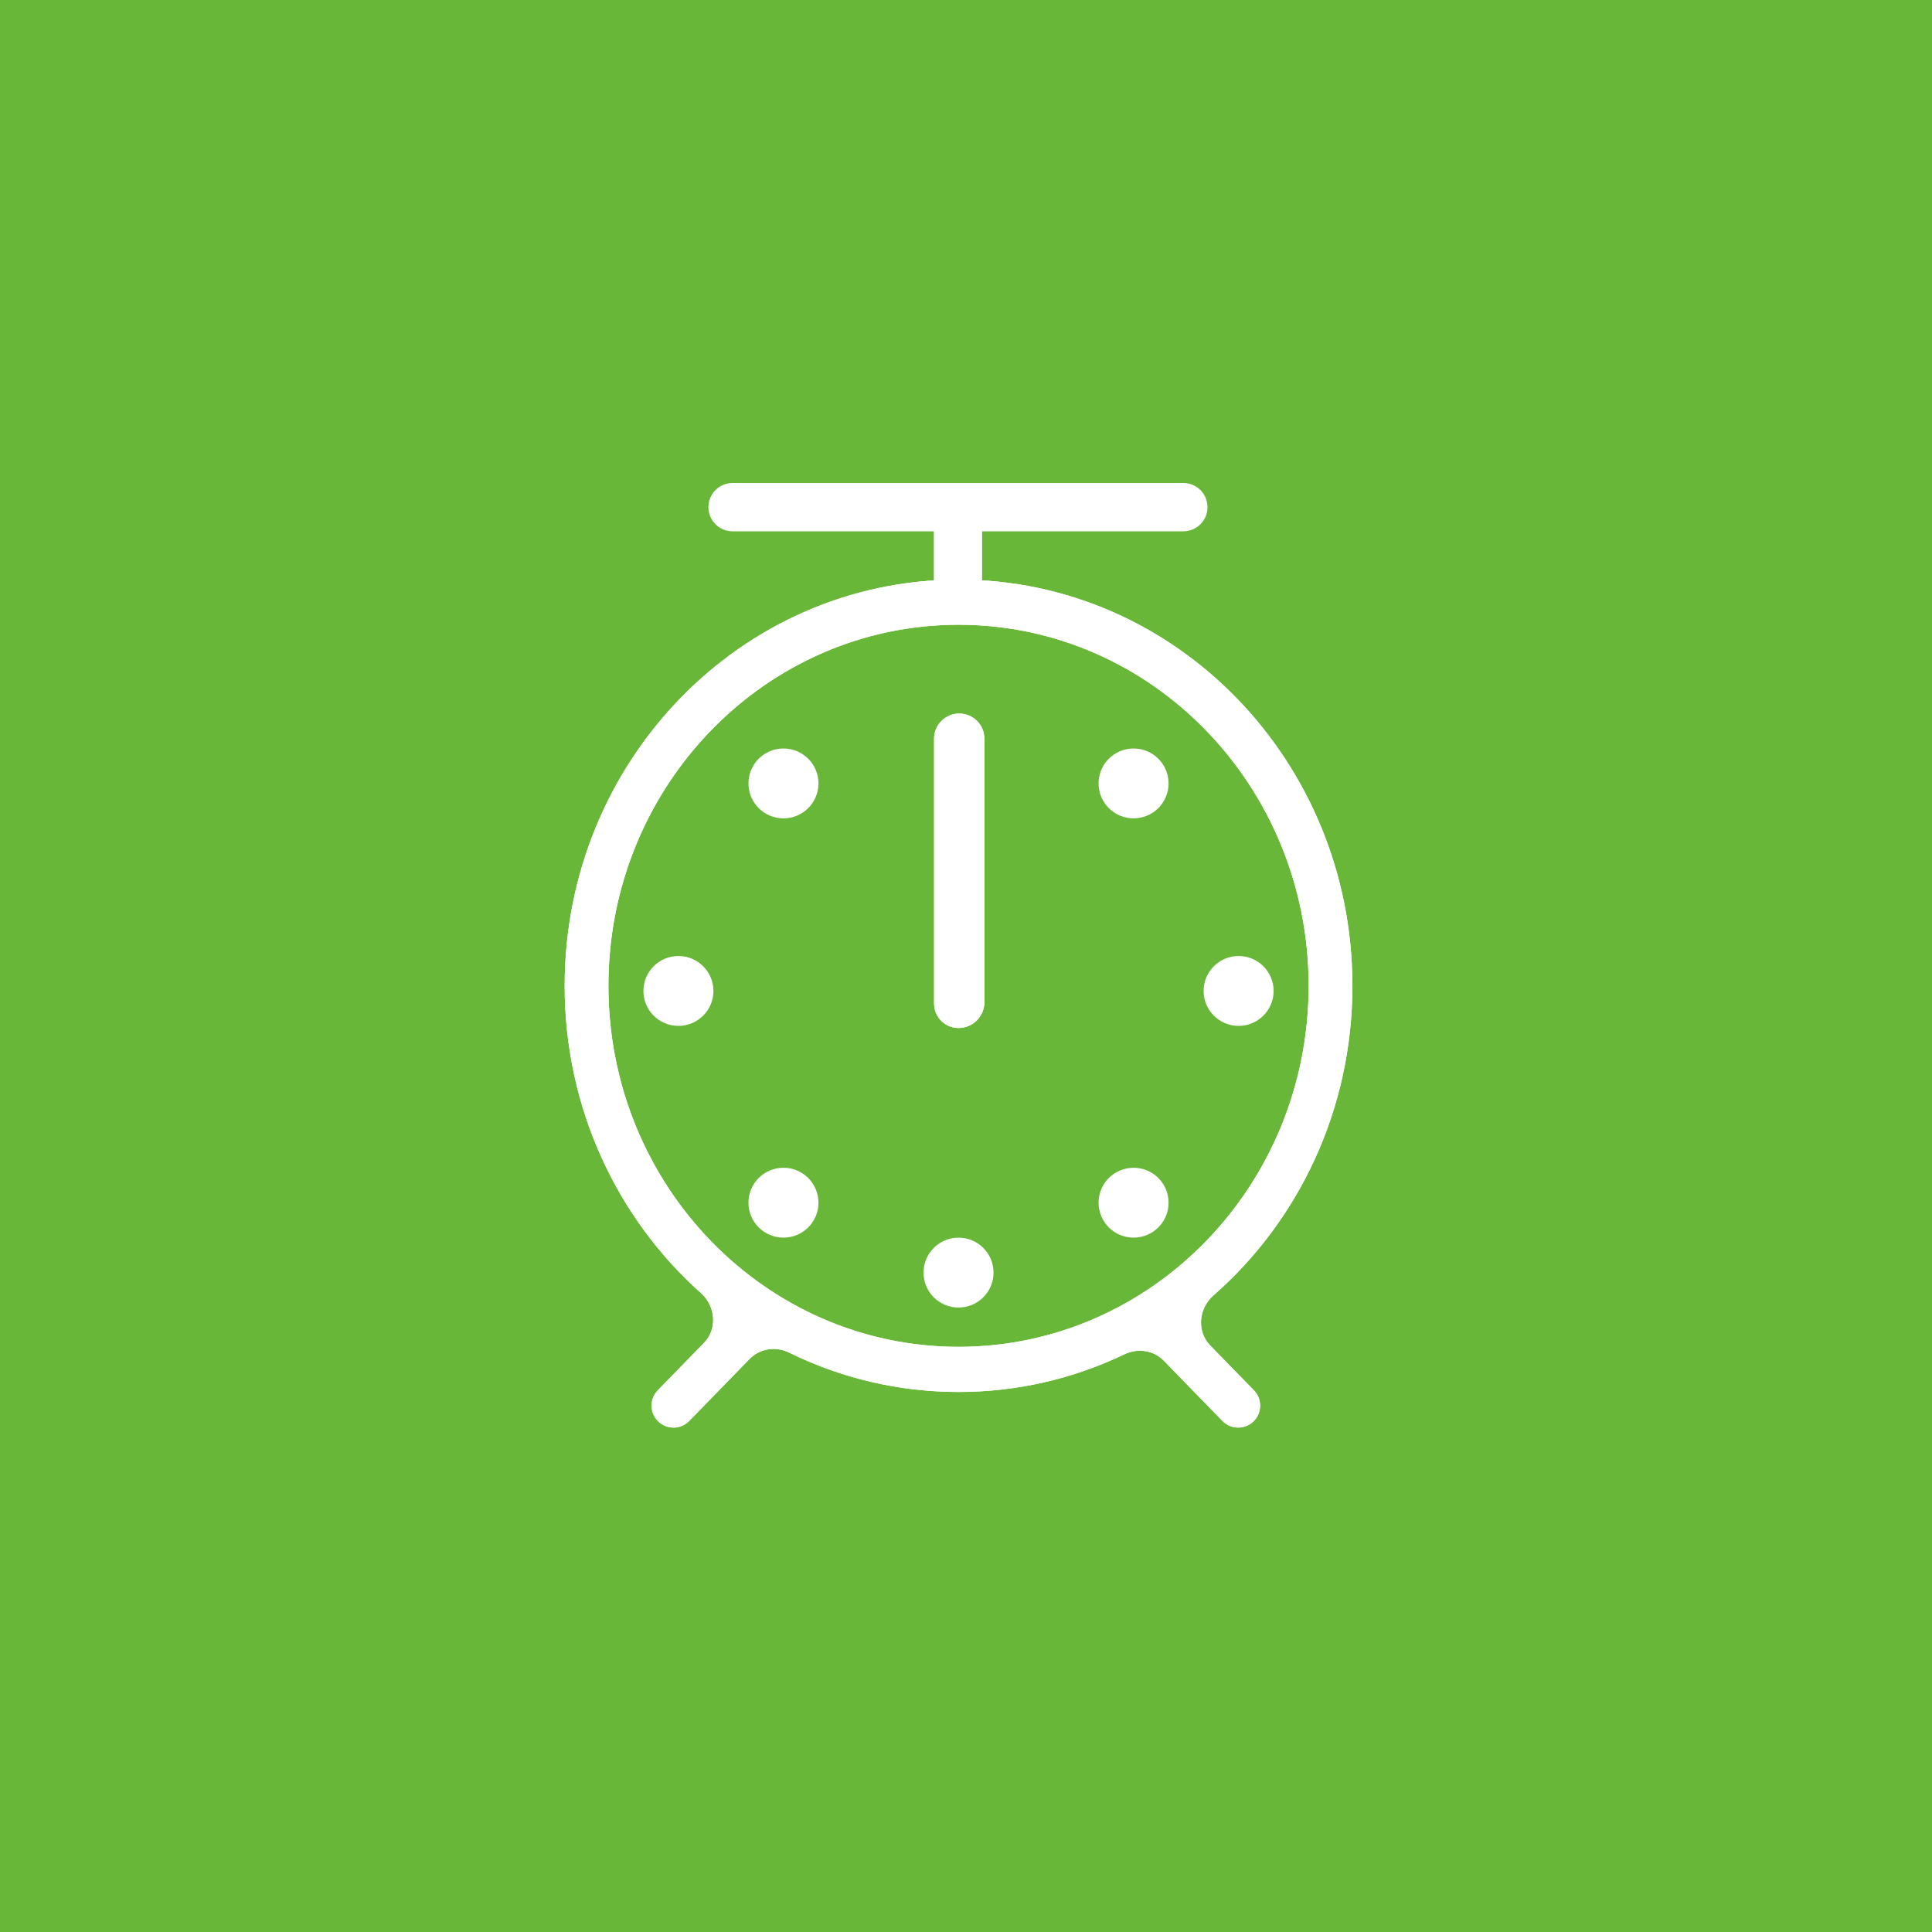
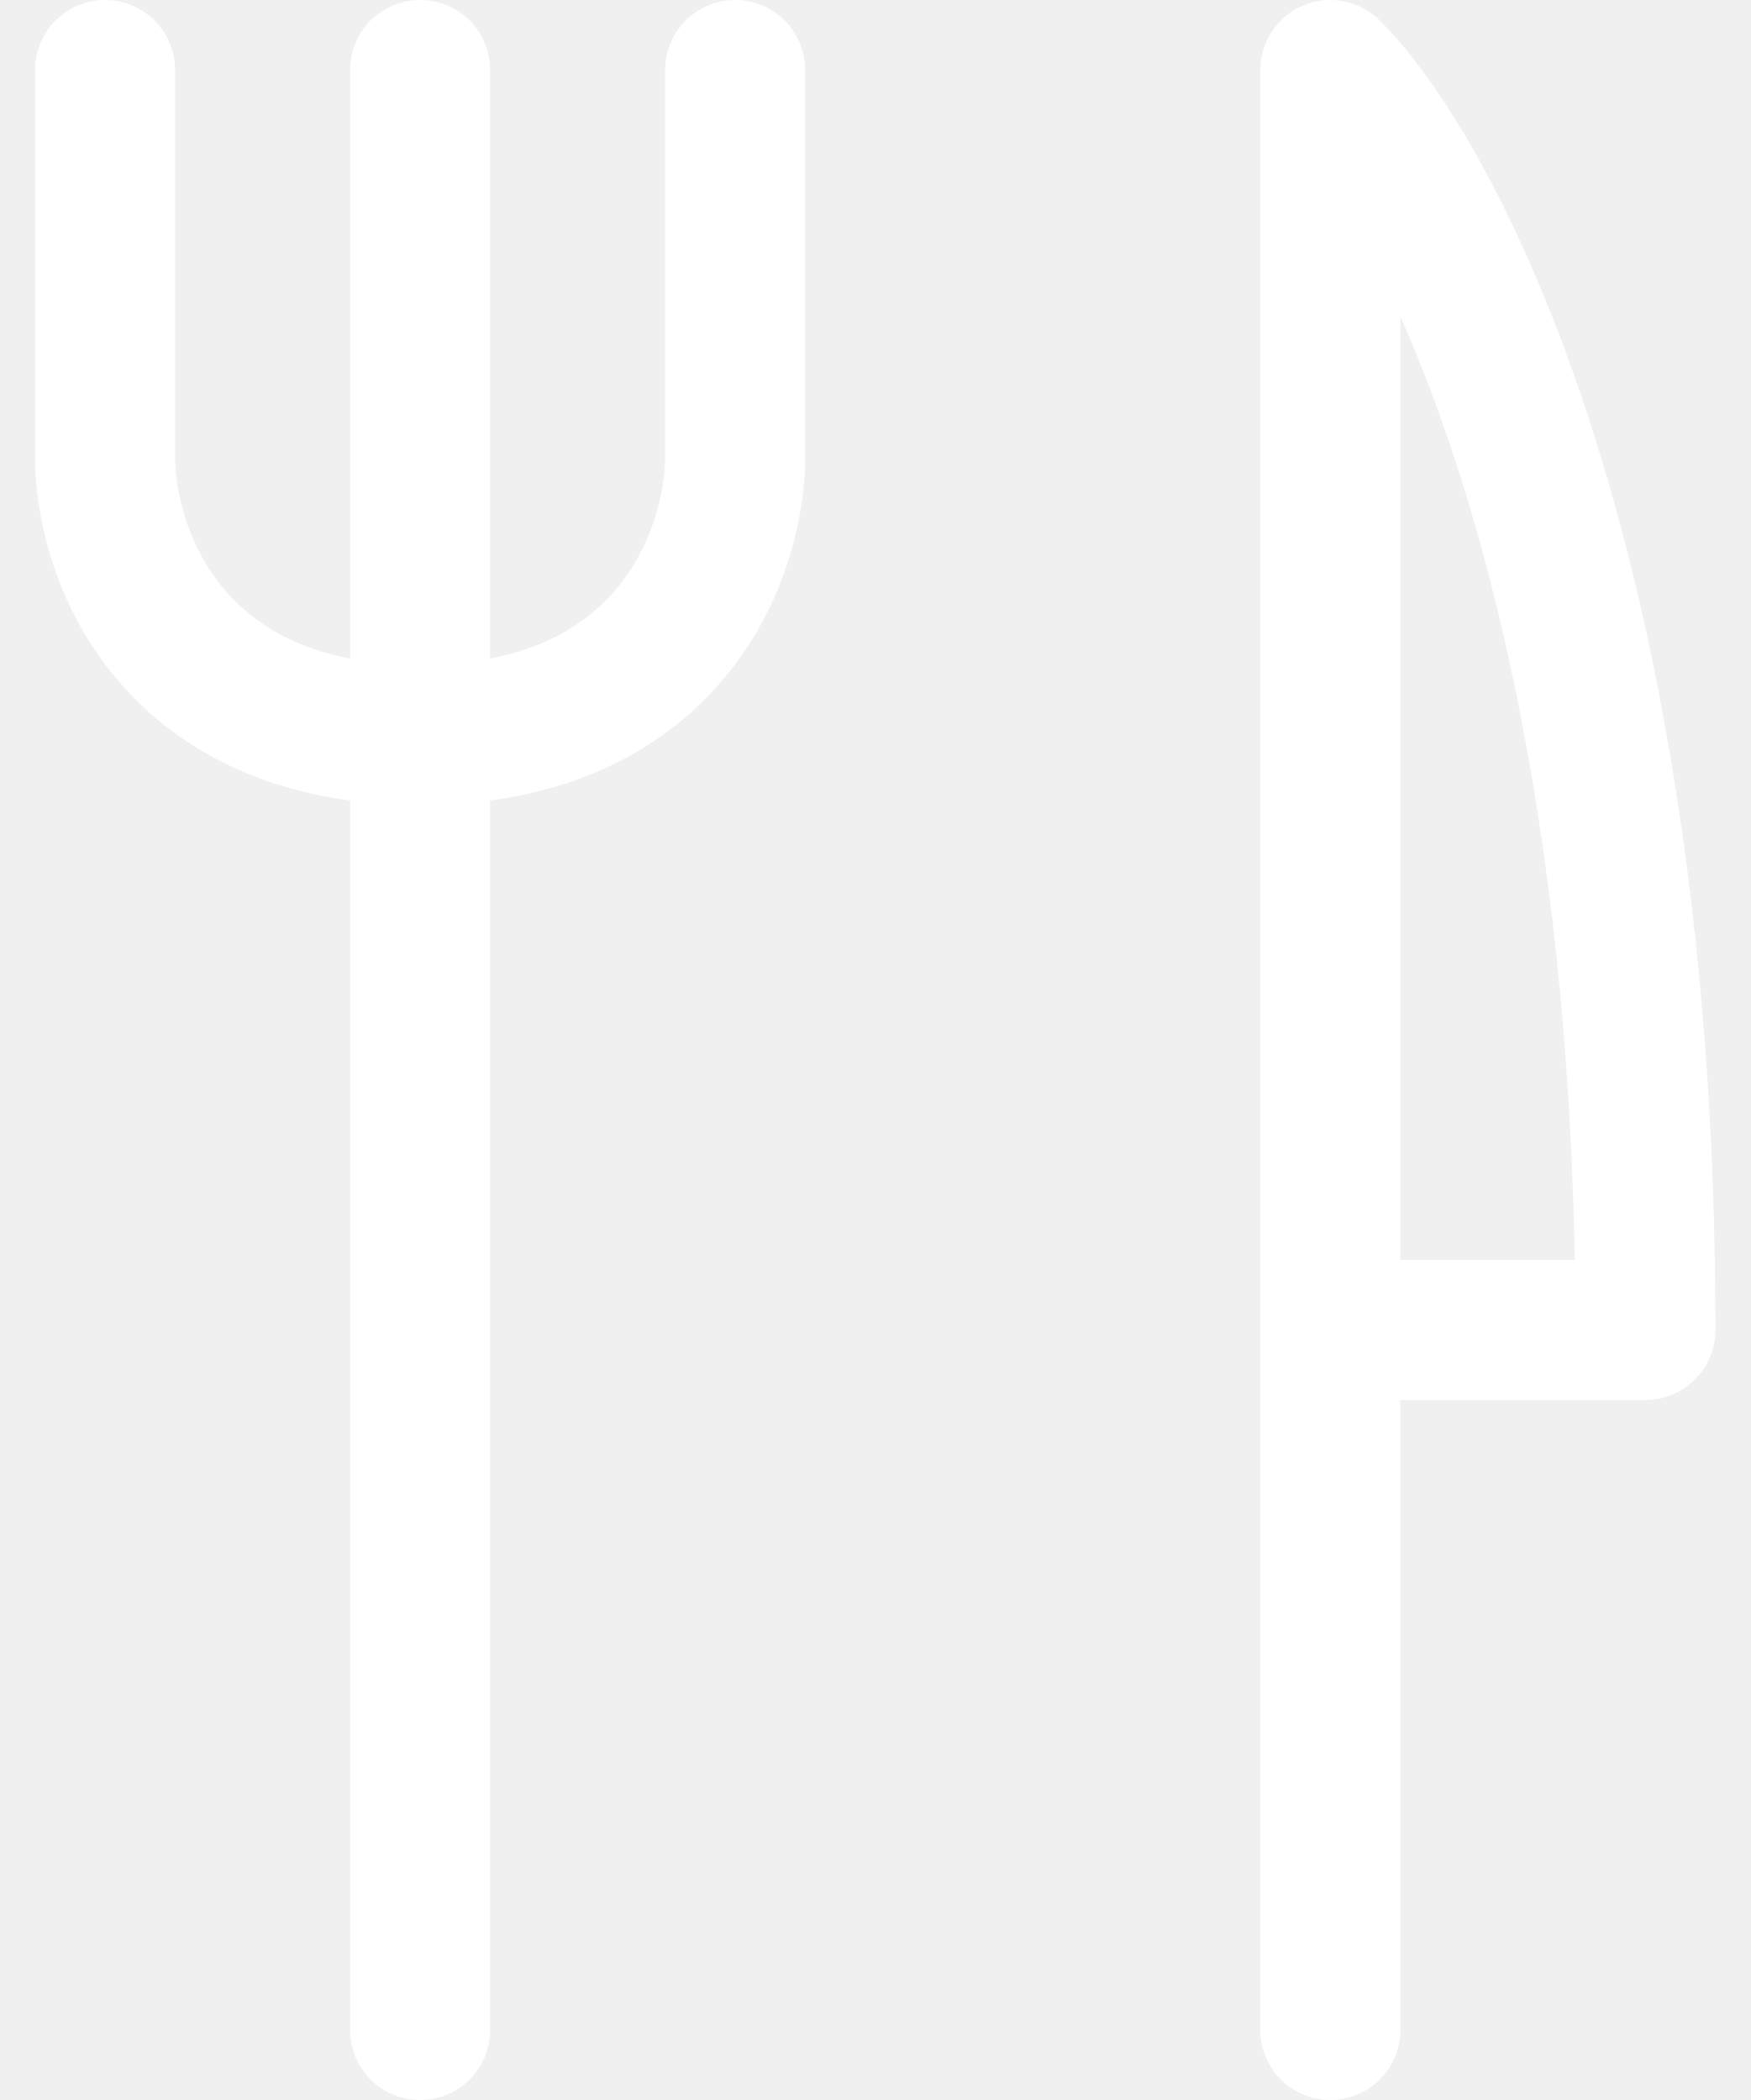
- <svg xmlns="http://www.w3.org/2000/svg" width="60" height="60" viewBox="0 0 60 60" fill="none">
-   <rect width="60" height="60" fill="#68B738" />
-   <ellipse cx="35.204" cy="24.33" rx="1.087" ry="1.085" fill="white" />
-   <ellipse cx="24.331" cy="24.33" rx="1.087" ry="1.085" fill="white" />
-   <ellipse cx="24.331" cy="37.351" rx="1.087" ry="1.085" fill="white" />
-   <ellipse cx="29.768" cy="39.522" rx="1.087" ry="1.085" fill="white" />
-   <ellipse cx="21.069" cy="30.775" rx="1.087" ry="1.085" fill="white" />
-   <ellipse cx="38.466" cy="30.775" rx="1.087" ry="1.085" fill="white" />
-   <ellipse cx="35.204" cy="37.351" rx="1.087" ry="1.085" fill="white" />
-   <mask id="path-9-inside-1" fill="white">
-     <path fill-rule="evenodd" clip-rule="evenodd" d="M34.922 42.058C35.33 41.862 35.823 41.93 36.139 42.254L37.964 44.129C38.232 44.404 38.673 44.404 38.941 44.129C39.199 43.864 39.199 43.443 38.941 43.178L37.584 41.785C37.158 41.347 37.223 40.636 37.682 40.233C40.324 37.919 42 34.469 42 30.614C42 23.648 36.523 18 29.768 18C23.012 18 17.536 23.648 17.536 30.614C17.536 34.429 19.177 37.848 21.772 40.161C22.224 40.564 22.285 41.271 21.862 41.705L20.428 43.178C20.17 43.443 20.17 43.864 20.428 44.129C20.695 44.404 21.137 44.404 21.404 44.129L23.284 42.199C23.602 41.872 24.1 41.806 24.51 42.008C26.103 42.791 27.886 43.229 29.768 43.229C31.609 43.229 33.355 42.809 34.922 42.058ZM29.768 41.827C35.773 41.827 40.641 36.807 40.641 30.614C40.641 24.422 35.773 19.402 29.768 19.402C23.763 19.402 18.895 24.422 18.895 30.614C18.895 36.807 23.763 41.827 29.768 41.827ZM29.008 30.298V26.5V22.941C29.008 22.509 29.358 22.16 29.79 22.16C30.221 22.16 30.571 22.509 30.571 22.941V26.5V30.298V30.841V31.123C30.571 31.566 30.211 31.926 29.768 31.926C29.348 31.926 29.008 31.586 29.008 31.166V30.841V30.298Z" />
-   </mask>
-   <path fill-rule="evenodd" clip-rule="evenodd" d="M34.922 42.058C35.33 41.862 35.823 41.93 36.139 42.254L37.964 44.129C38.232 44.404 38.673 44.404 38.941 44.129C39.199 43.864 39.199 43.443 38.941 43.178L37.584 41.785C37.158 41.347 37.223 40.636 37.682 40.233C40.324 37.919 42 34.469 42 30.614C42 23.648 36.523 18 29.768 18C23.012 18 17.536 23.648 17.536 30.614C17.536 34.429 19.177 37.848 21.772 40.161C22.224 40.564 22.285 41.271 21.862 41.705L20.428 43.178C20.17 43.443 20.17 43.864 20.428 44.129C20.695 44.404 21.137 44.404 21.404 44.129L23.284 42.199C23.602 41.872 24.1 41.806 24.51 42.008C26.103 42.791 27.886 43.229 29.768 43.229C31.609 43.229 33.355 42.809 34.922 42.058ZM29.768 41.827C35.773 41.827 40.641 36.807 40.641 30.614C40.641 24.422 35.773 19.402 29.768 19.402C23.763 19.402 18.895 24.422 18.895 30.614C18.895 36.807 23.763 41.827 29.768 41.827ZM29.008 30.298V26.5V22.941C29.008 22.509 29.358 22.16 29.79 22.16C30.221 22.16 30.571 22.509 30.571 22.941V26.5V30.298V30.841V31.123C30.571 31.566 30.211 31.926 29.768 31.926C29.348 31.926 29.008 31.586 29.008 31.166V30.841V30.298Z" fill="white" />
-   <path d="M23.284 42.199L26.149 44.99L23.284 42.199ZM24.51 42.008L26.275 38.418L24.51 42.008ZM21.404 44.129L18.538 41.339L21.404 44.129ZM20.428 43.178L23.293 45.969L20.428 43.178ZM37.584 41.785L34.719 44.576L37.584 41.785ZM37.682 40.233L35.047 37.224L37.682 40.233ZM21.772 40.161L19.11 43.146L21.772 40.161ZM21.862 41.705L18.996 38.915L21.862 41.705ZM38.941 43.178L41.807 40.387L38.941 43.178ZM37.964 44.129L40.83 41.339L37.964 44.129ZM36.139 42.254L33.273 45.045L36.139 42.254ZM34.922 42.058L33.191 38.452L34.922 42.058ZM33.273 45.045L35.099 46.92L40.83 41.339L39.004 39.464L33.273 45.045ZM41.807 40.387L40.45 38.994L34.719 44.576L36.075 45.969L41.807 40.387ZM40.318 43.242C43.807 40.185 46 35.647 46 30.614H38C38 33.291 36.84 35.653 35.047 37.224L40.318 43.242ZM46 30.614C46 21.555 38.848 14 29.768 14V22C34.199 22 38 25.74 38 30.614H46ZM29.768 14C20.688 14 13.536 21.555 13.536 30.614H21.536C21.536 25.74 25.337 22 29.768 22V14ZM13.536 30.614C13.536 35.594 15.683 40.091 19.11 43.146L24.434 37.175C22.672 35.604 21.536 33.263 21.536 30.614H13.536ZM18.996 38.915L17.562 40.387L23.293 45.969L24.727 44.496L18.996 38.915ZM24.27 46.92L26.149 44.99L20.418 39.408L18.538 41.339L24.27 46.92ZM22.745 45.597C24.872 46.643 27.257 47.229 29.768 47.229V39.229C28.514 39.229 27.334 38.938 26.275 38.418L22.745 45.597ZM29.768 47.229C32.224 47.229 34.56 46.668 36.652 45.664L33.191 38.452C32.151 38.951 30.994 39.229 29.768 39.229V47.229ZM29.768 45.827C38.097 45.827 44.641 38.899 44.641 30.614H36.641C36.641 34.715 33.449 37.827 29.768 37.827V45.827ZM44.641 30.614C44.641 22.33 38.097 15.402 29.768 15.402V23.402C33.449 23.402 36.641 26.514 36.641 30.614H44.641ZM29.768 15.402C21.439 15.402 14.895 22.33 14.895 30.614H22.895C22.895 26.514 26.087 23.402 29.768 23.402V15.402ZM14.895 30.614C14.895 38.899 21.439 45.827 29.768 45.827V37.827C26.087 37.827 22.895 34.715 22.895 30.614H14.895ZM26.571 30.298V30.841H34.571V30.298H26.571ZM26.571 30.841V31.123H34.571V30.841H26.571ZM33.008 31.166V30.841H25.008V31.166H33.008ZM33.008 30.841V30.298H25.008V30.841H33.008ZM33.008 30.298V26.5H25.008V30.298H33.008ZM33.008 26.5V22.941H25.008V26.5H33.008ZM26.571 22.941V26.5H34.571V22.941H26.571ZM26.571 26.5V30.298H34.571V26.5H26.571ZM29.79 18.16C27.149 18.16 25.008 20.3 25.008 22.941H33.008C33.008 24.719 31.567 26.16 29.79 26.16V18.16ZM26.571 31.123C26.571 29.357 28.002 27.926 29.768 27.926V35.926C32.42 35.926 34.571 33.775 34.571 31.123H26.571ZM26.149 44.99C25.157 46.009 23.752 46.092 22.745 45.597L26.275 38.418C24.449 37.52 22.048 37.735 20.418 39.408L26.149 44.99ZM17.562 46.92C19.4 48.807 22.432 48.807 24.27 46.92L18.538 41.339C19.841 40.001 21.991 40.001 23.293 41.339L17.562 46.92ZM17.562 40.387C15.792 42.205 15.792 45.102 17.562 46.92L23.293 41.339C24.548 42.627 24.548 44.68 23.293 45.969L17.562 40.387ZM40.45 38.994C41.793 40.373 41.394 42.299 40.318 43.242L35.047 37.224C33.051 38.972 32.524 42.322 34.719 44.576L40.45 38.994ZM29.79 26.16C28.012 26.16 26.571 24.719 26.571 22.941H34.571C34.571 20.3 32.43 18.16 29.79 18.16V26.16ZM19.11 43.146C18.046 42.198 17.663 40.284 18.996 38.915L24.727 44.496C26.907 42.258 26.402 38.931 24.434 37.175L19.11 43.146ZM41.807 46.92C43.577 45.102 43.577 42.205 41.807 40.387L36.075 45.969C34.821 44.68 34.821 42.627 36.075 41.339L41.807 46.92ZM35.099 46.92C36.937 48.807 39.969 48.807 41.807 46.92L36.075 41.339C37.378 40.001 39.527 40.001 40.83 41.339L35.099 46.92ZM29.768 27.926C31.557 27.926 33.008 29.377 33.008 31.166H25.008C25.008 33.795 27.139 35.926 29.768 35.926V27.926ZM39.004 39.464C37.388 37.804 35.012 37.578 33.191 38.452L36.652 45.664C35.648 46.146 34.257 46.056 33.273 45.045L39.004 39.464Z" fill="white" mask="url(#path-9-inside-1)" />
-   <rect x="29" y="19" width="4" height="1.5" transform="rotate(-90 29 19)" fill="white" />
-   <rect x="22" y="15" width="15.5" height="1.5" rx="0.75" fill="white" />
+ <svg xmlns="http://www.w3.org/2000/svg" width="25" height="30" viewBox="0 0 25 30" fill="none">
+   <path fill-rule="evenodd" clip-rule="evenodd" d="M18.617 0.076C18.991 -0.079 19.421 0.007 19.707 0.293C20.616 1.201 21.804 3.171 22.766 6.211C23.737 9.28 24.5 13.508 24.5 19C24.5 19.552 24.052 20 23.5 20H20V29C20 29.552 19.552 30 19 30C18.448 30 18 29.552 18 29V1C18 0.596 18.244 0.231 18.617 0.076ZM20 18H22.491C22.405 13.184 21.705 9.488 20.859 6.814C20.581 5.935 20.288 5.171 20 4.519V18Z" fill="white" />
+   <path fill-rule="evenodd" clip-rule="evenodd" d="M6 0C6.552 0 7 0.448 7 1V29C7 29.552 6.552 30 6 30C5.448 30 5 29.552 5 29V1C5 0.448 5.448 0 6 0Z" fill="white" />
+   <path fill-rule="evenodd" clip-rule="evenodd" d="M1.5 0C2.052 0 2.5 0.448 2.5 1V6.5C2.5 7.057 2.692 7.815 3.201 8.417C3.68 8.983 4.514 9.5 6 9.5C6.552 9.5 7 9.948 7 10.5C7 11.052 6.552 11.5 6 11.5C3.985 11.5 2.57 10.767 1.674 9.708C0.808 8.685 0.5 7.443 0.5 6.5V1C0.5 0.448 0.948 0 1.5 0Z" fill="white" />
+   <path fill-rule="evenodd" clip-rule="evenodd" d="M10.5 0C9.948 0 9.5 0.448 9.5 1V6.5C9.5 7.057 9.308 7.815 8.799 8.417C8.32 8.983 7.485 9.5 6 9.5C5.448 9.5 5 9.948 5 10.5C5 11.052 5.448 11.5 6 11.5C8.014 11.5 9.43 10.767 10.326 9.708C11.192 8.685 11.5 7.443 11.5 6.5V1C11.5 0.448 11.052 0 10.5 0Z" fill="white" />
</svg>
